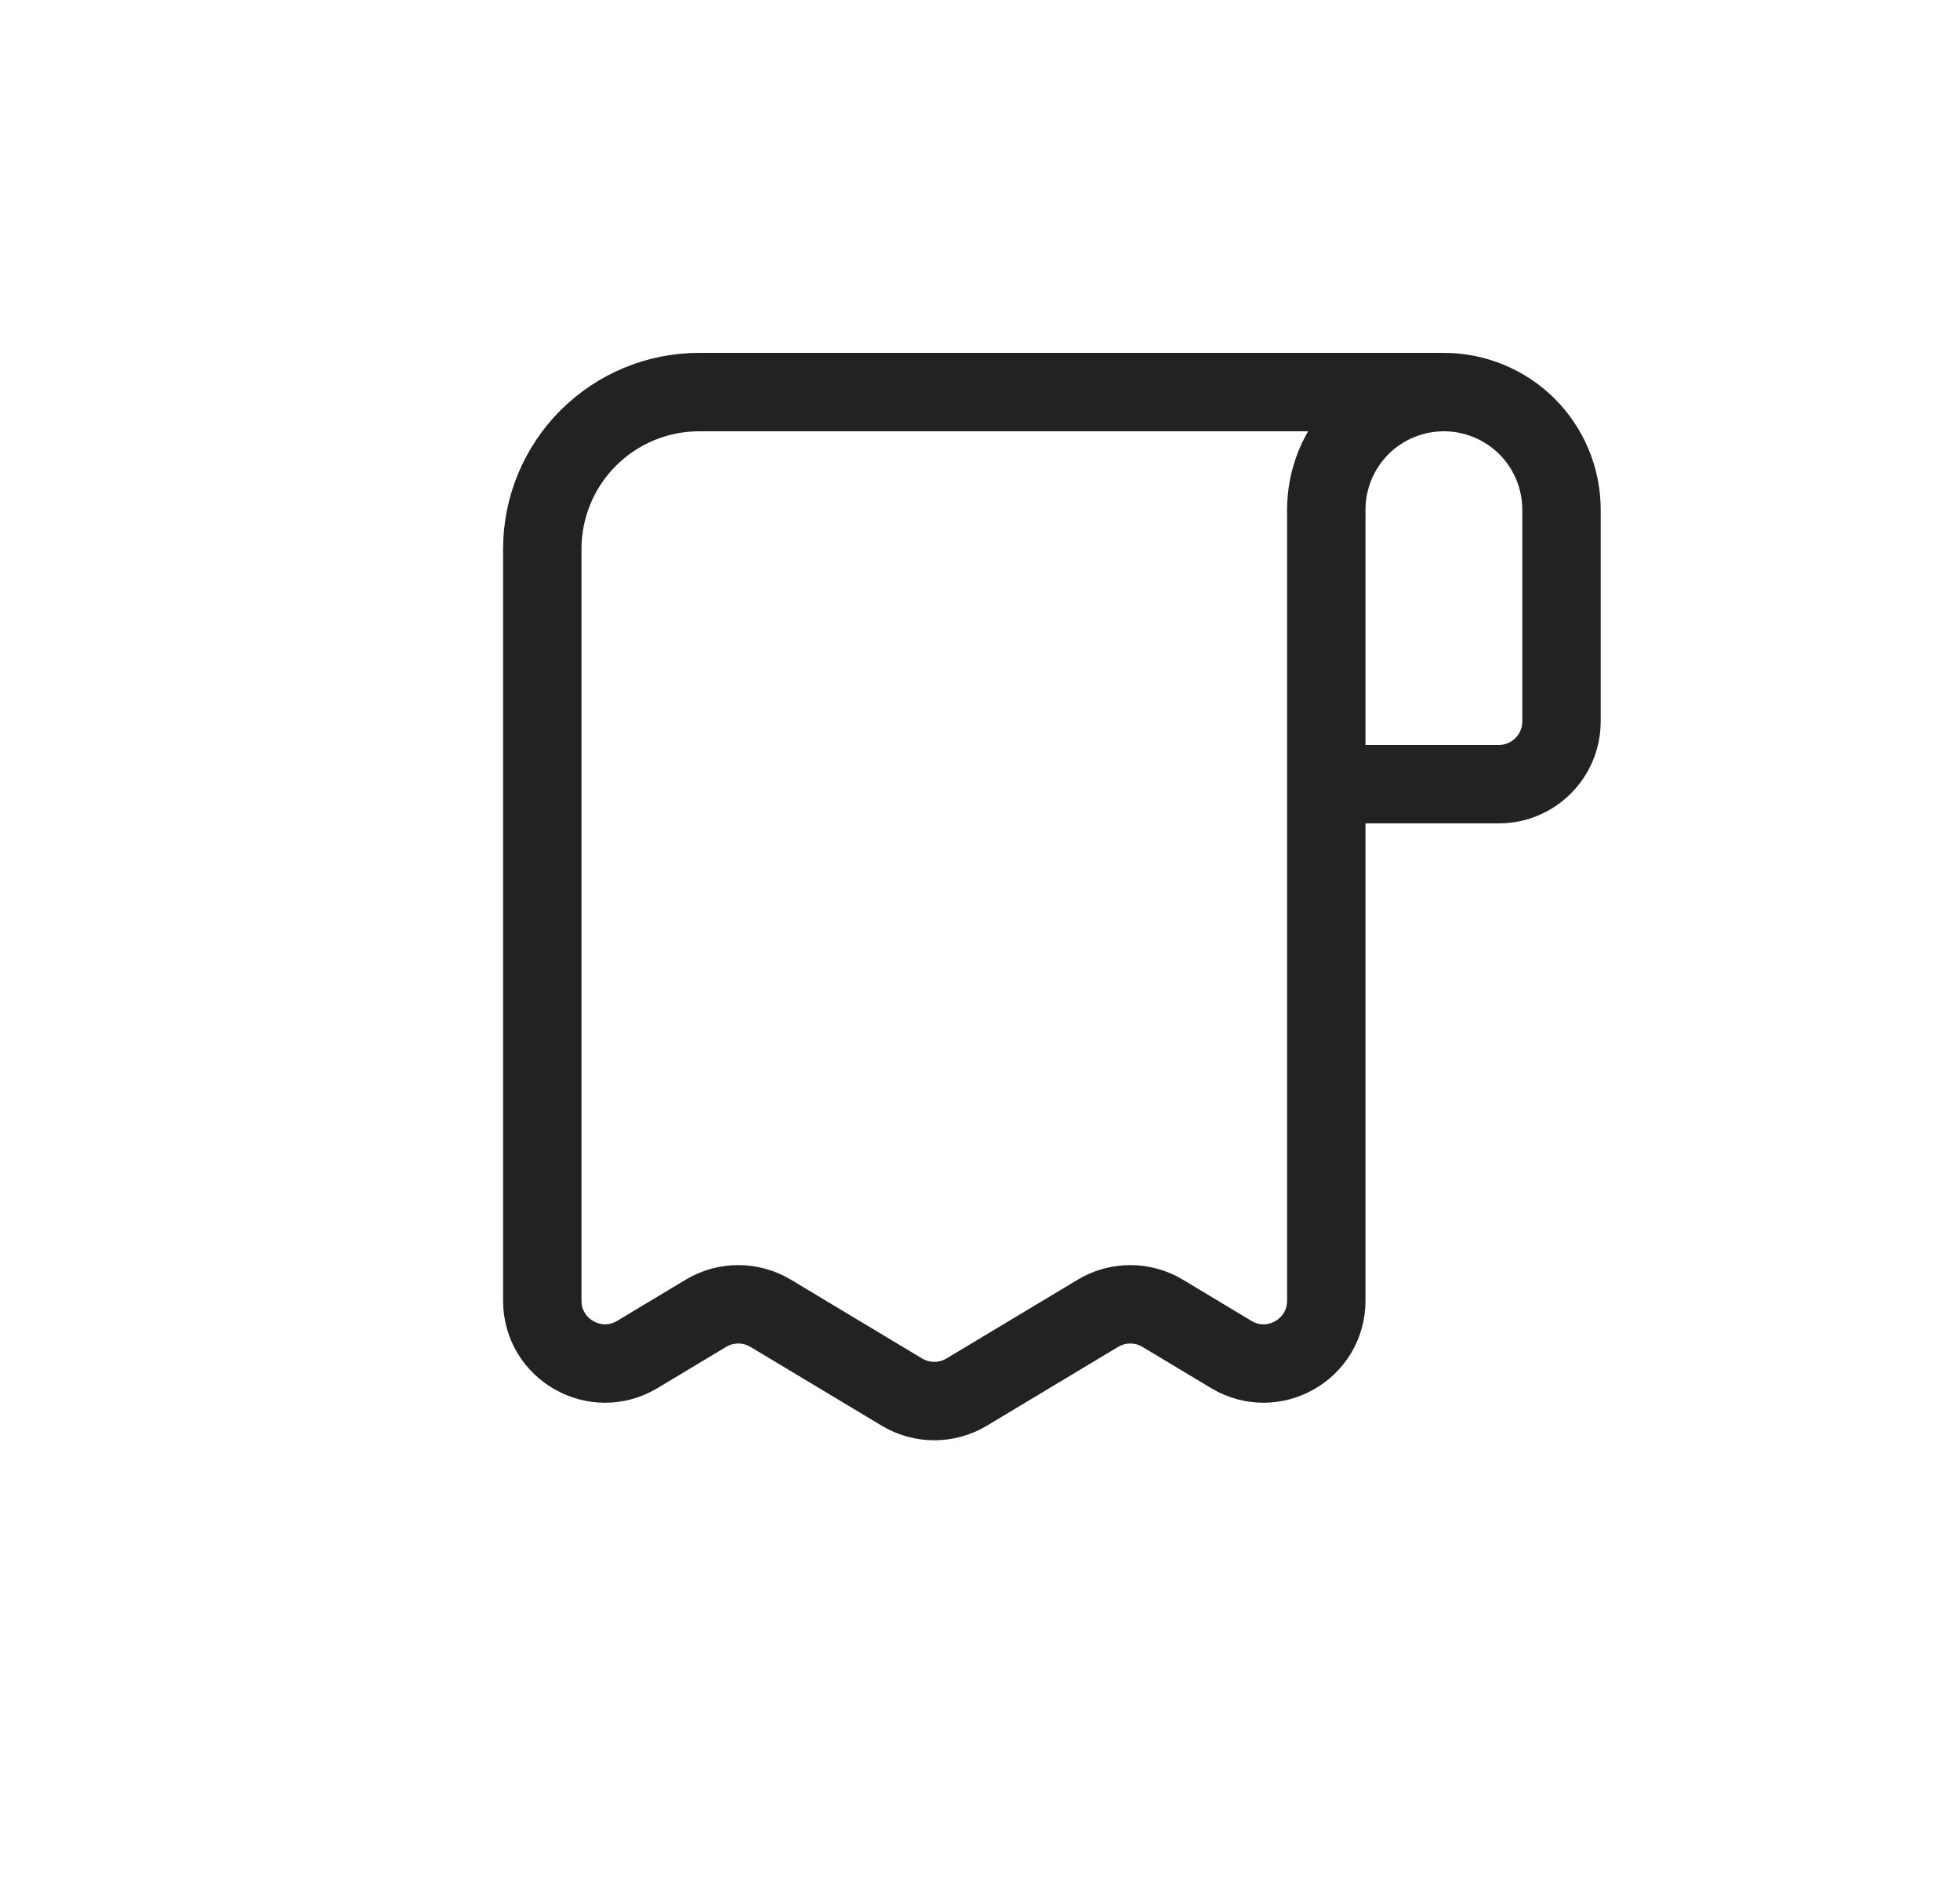
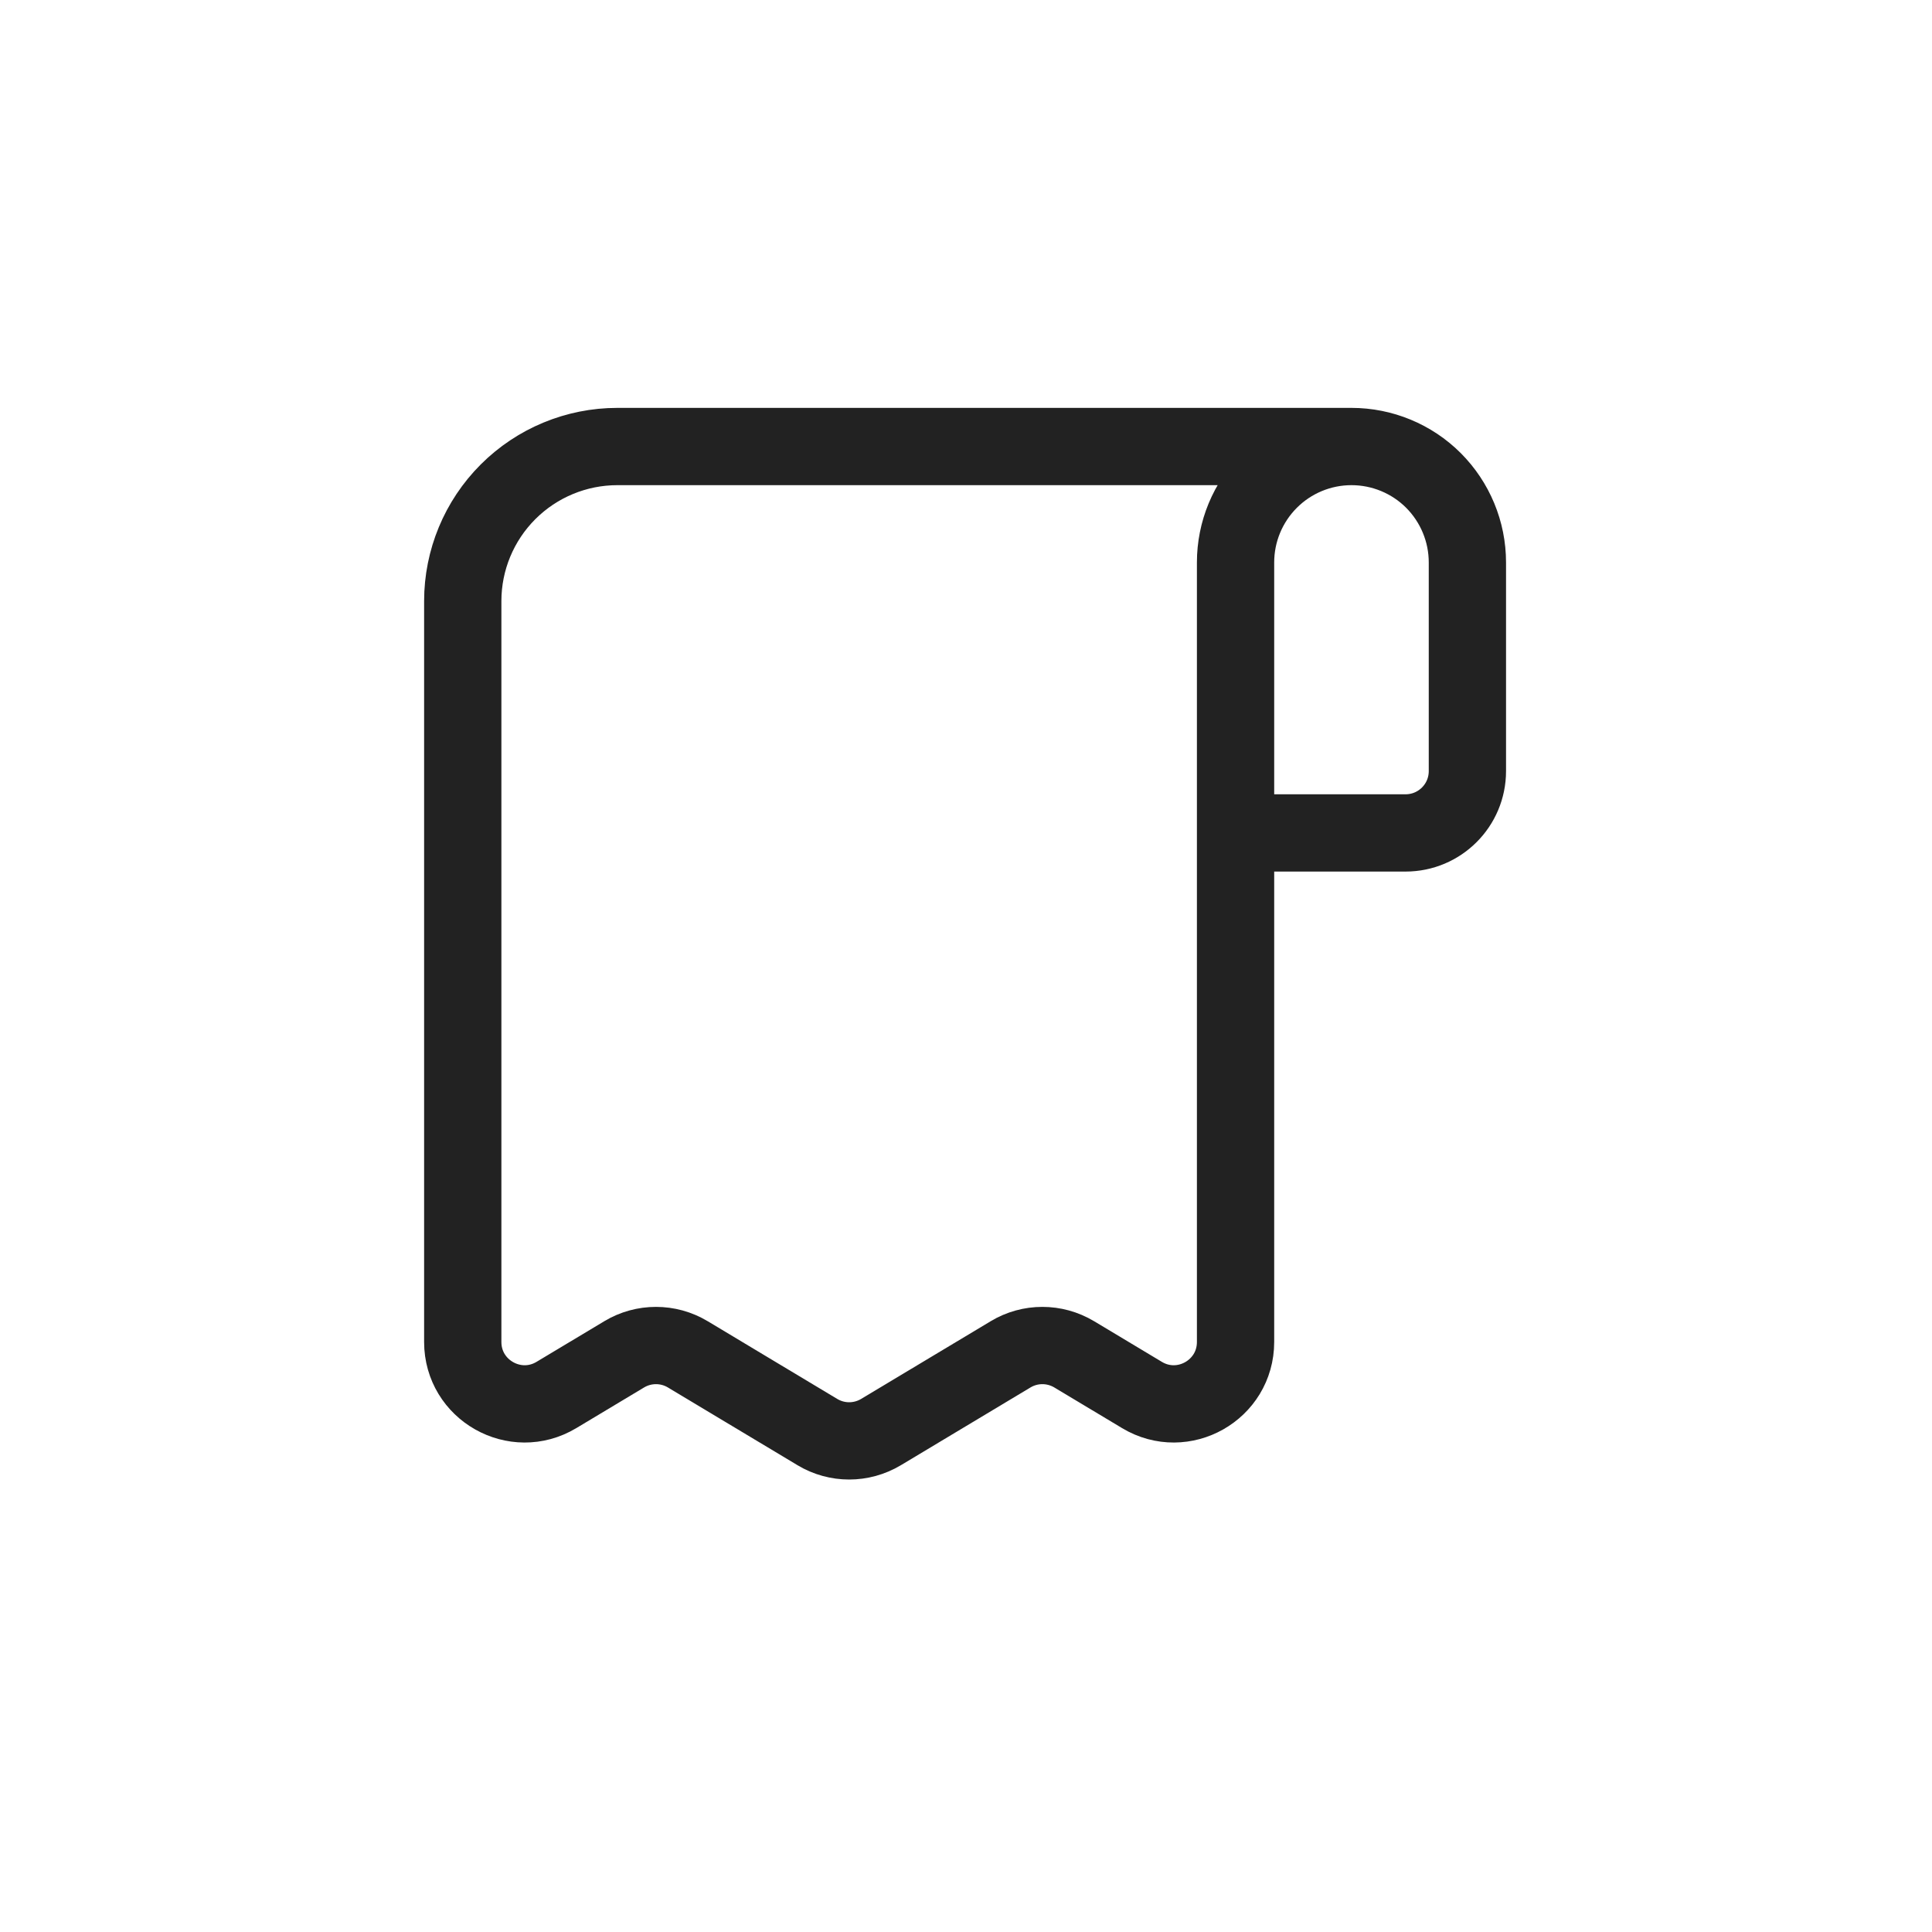
- <svg xmlns="http://www.w3.org/2000/svg" width="25" height="24" viewBox="0 0 25 24" fill="none">
-   <path d="M18.417 5H8.917C8.387 5 7.878 5.211 7.503 5.586C7.128 5.961 6.917 6.47 6.917 7V16.587C6.917 17.209 7.595 17.593 8.129 17.273L9.005 16.747C9.259 16.595 9.575 16.595 9.829 16.747L11.505 17.753C11.759 17.905 12.075 17.905 12.329 17.753L14.005 16.747C14.259 16.595 14.575 16.595 14.829 16.747L15.705 17.273C16.239 17.593 16.917 17.209 16.917 16.587V6.5C16.917 6.102 17.075 5.721 17.356 5.439C17.638 5.158 18.019 5 18.417 5ZM18.417 5C18.815 5 19.196 5.158 19.478 5.439C19.759 5.721 19.917 6.102 19.917 6.5V9.2C19.917 9.642 19.559 10 19.117 10H16.917" stroke="#222222" stroke-linecap="round" stroke-linejoin="round" />
+ <svg xmlns="http://www.w3.org/2000/svg" width="25" height="25" viewBox="0 0 25 25" fill="none">
+   <path d="M17.488 5.778H7.988C7.458 5.778 6.949 5.989 6.574 6.364C6.199 6.739 5.988 7.247 5.988 7.778V17.365C5.988 17.987 6.667 18.371 7.2 18.051L8.077 17.525C8.33 17.373 8.647 17.373 8.9 17.525L10.577 18.531C10.83 18.683 11.146 18.683 11.4 18.531L13.077 17.525C13.33 17.373 13.646 17.373 13.9 17.525L14.777 18.051C15.31 18.371 15.988 17.987 15.988 17.365V7.278C15.988 6.88 16.146 6.499 16.428 6.217C16.709 5.936 17.09 5.778 17.488 5.778ZM17.488 5.778C17.886 5.778 18.268 5.936 18.549 6.217C18.83 6.499 18.988 6.88 18.988 7.278V9.978C18.988 10.42 18.63 10.778 18.188 10.778H15.988" stroke="#222222" stroke-linecap="round" stroke-linejoin="round" />
</svg>
